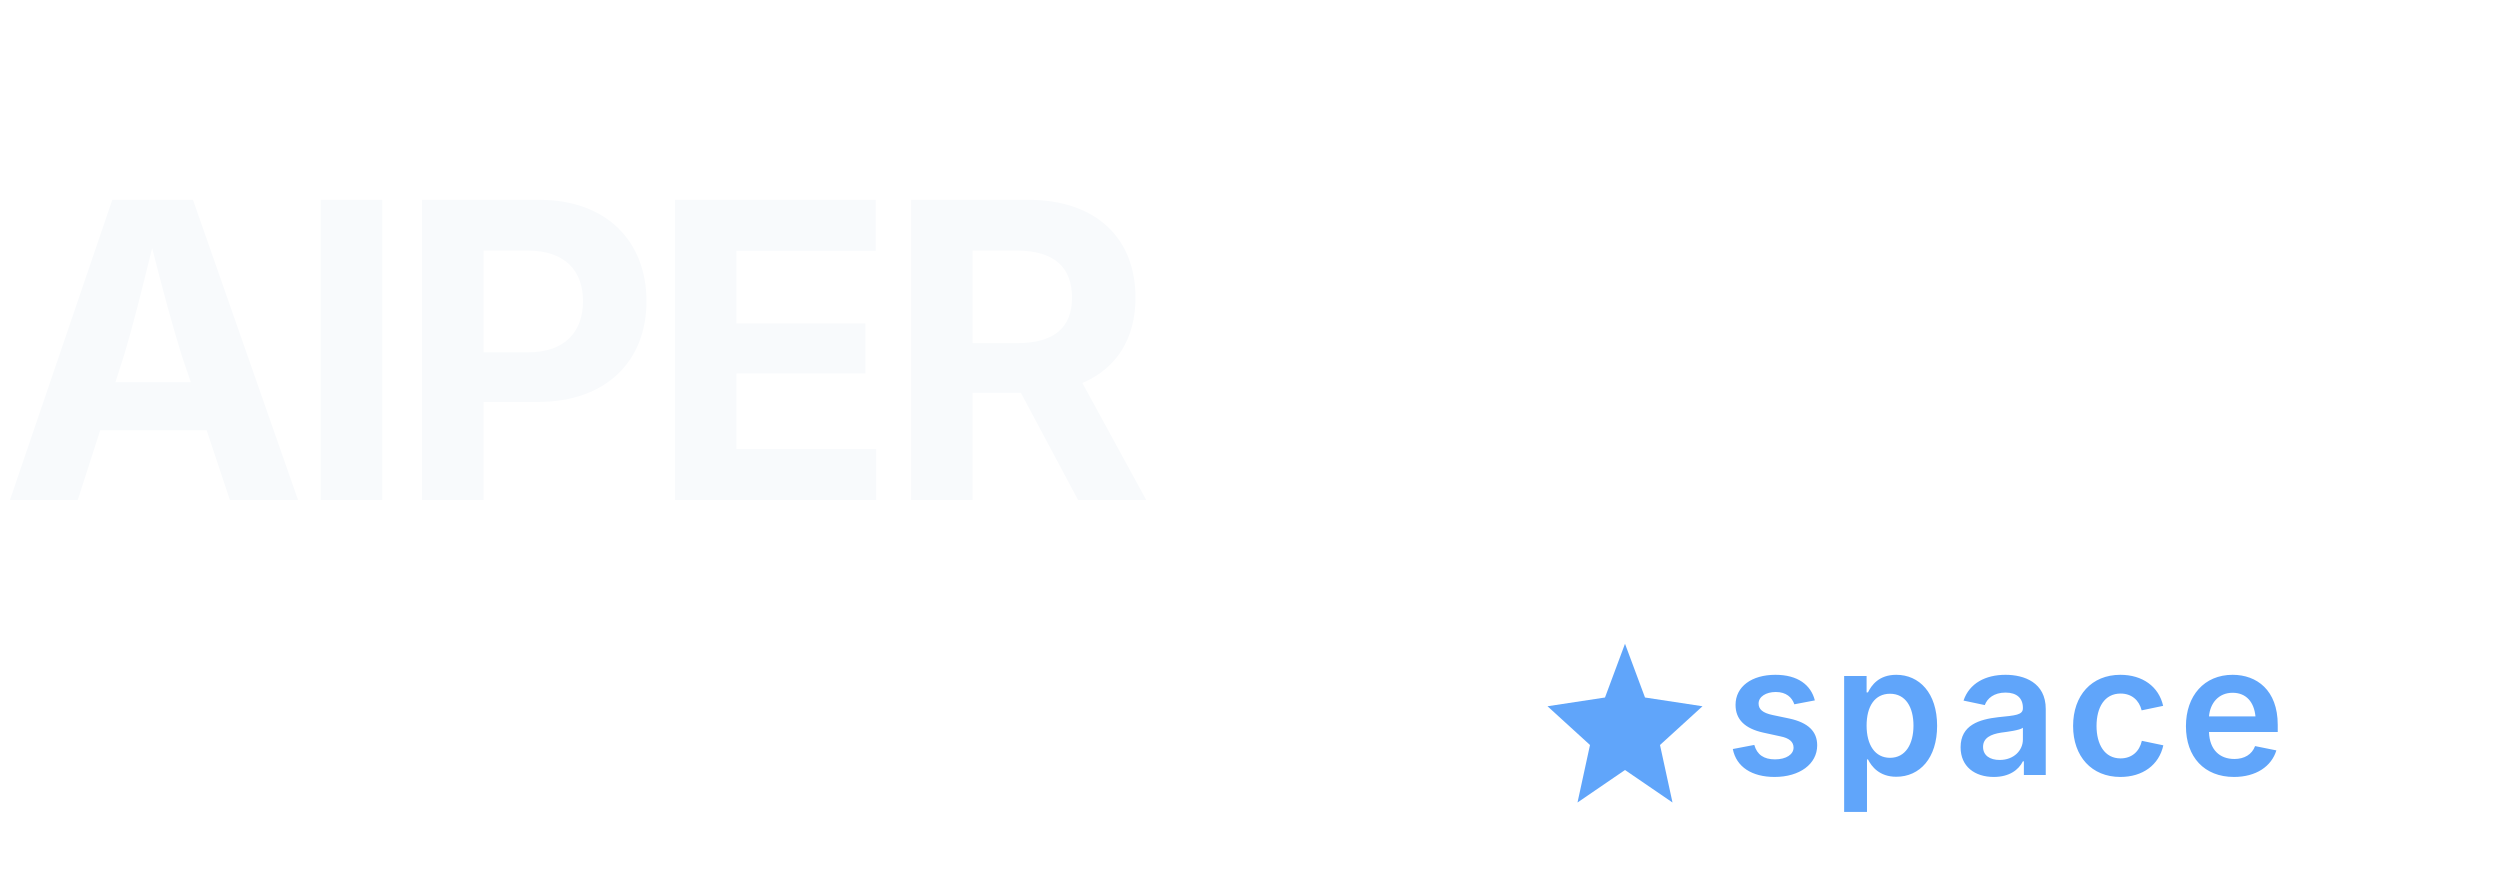
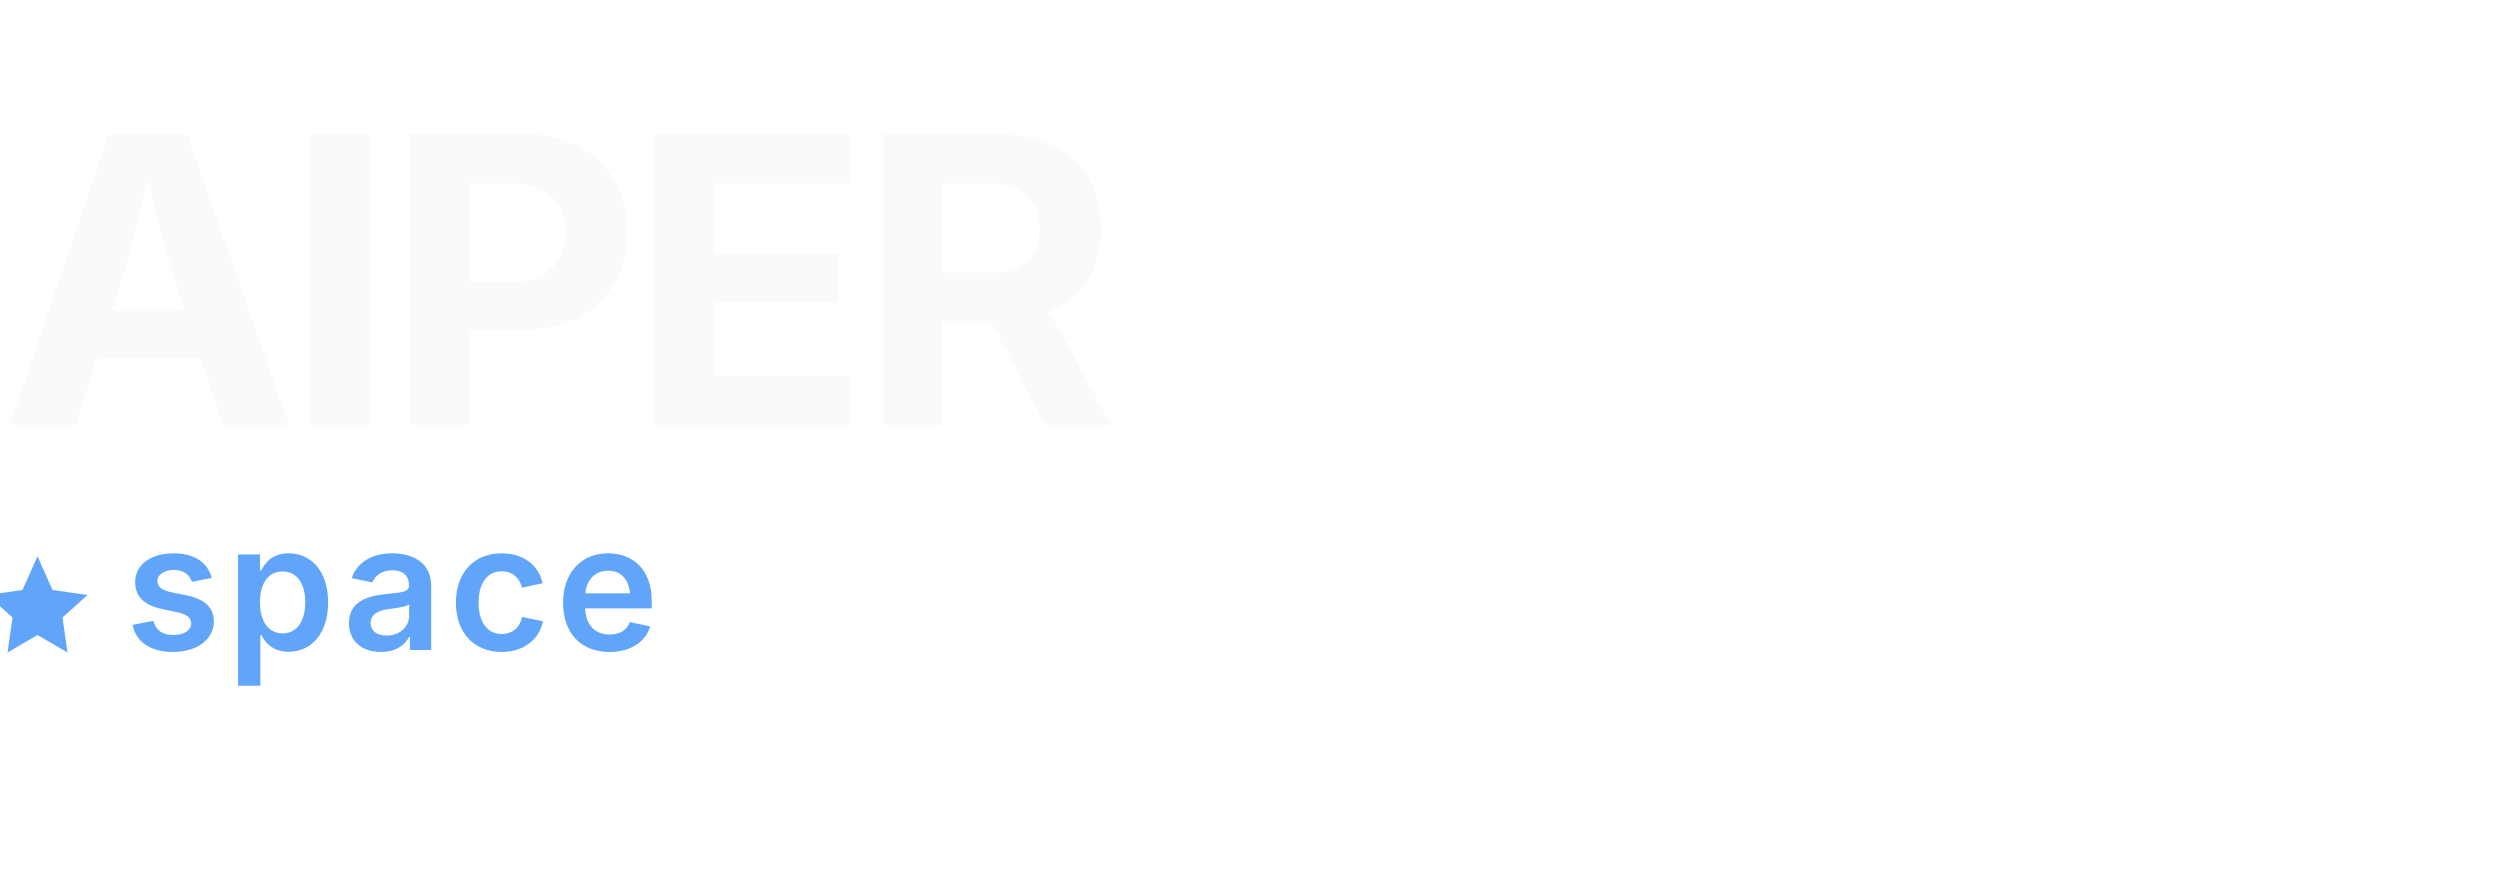
<svg xmlns="http://www.w3.org/2000/svg" viewBox="0 0 200 70" role="img" aria-labelledby="logoTitle">
-   <text x="0" y="40" fill="#f8fafc" font-family="system-ui, -apple-system, 'Segoe UI', sans-serif" font-size="33" font-weight="700" letter-spacing="-0.035em">AIPER</text>
+   <text x="0" y="34" fill="#f8fafc" font-family="system-ui, -apple-system, 'Segoe UI', sans-serif" font-size="32" font-weight="700" letter-spacing="-0.035em">AIPER</text>
  <g fill="#60a5fa">
-     <path d="M 130 51.5 131.6 55.8 136.2 56.5 132.8 59.6 133.8 64.2 130 61.6 126.2 64.2 127.2 59.6 123.8 56.5 128.4 55.8 Z" />
-     <text x="138" y="62" font-family="system-ui, -apple-system, 'Segoe UI', sans-serif" font-size="14.5" font-weight="600" letter-spacing="0.04em">space</text>
+     <path d="M 3 44.5 4.2 47.2 7 47.6 5 49.4 5.4 52.2 3 50.8 0.6 52.2 1 49.4 -1 47.6 1.8 47.2 Z" />
+     <text x="10" y="52" font-family="system-ui, -apple-system, 'Segoe UI', sans-serif" font-size="14" font-weight="600" letter-spacing="0.03em">space</text>
  </g>
</svg>
